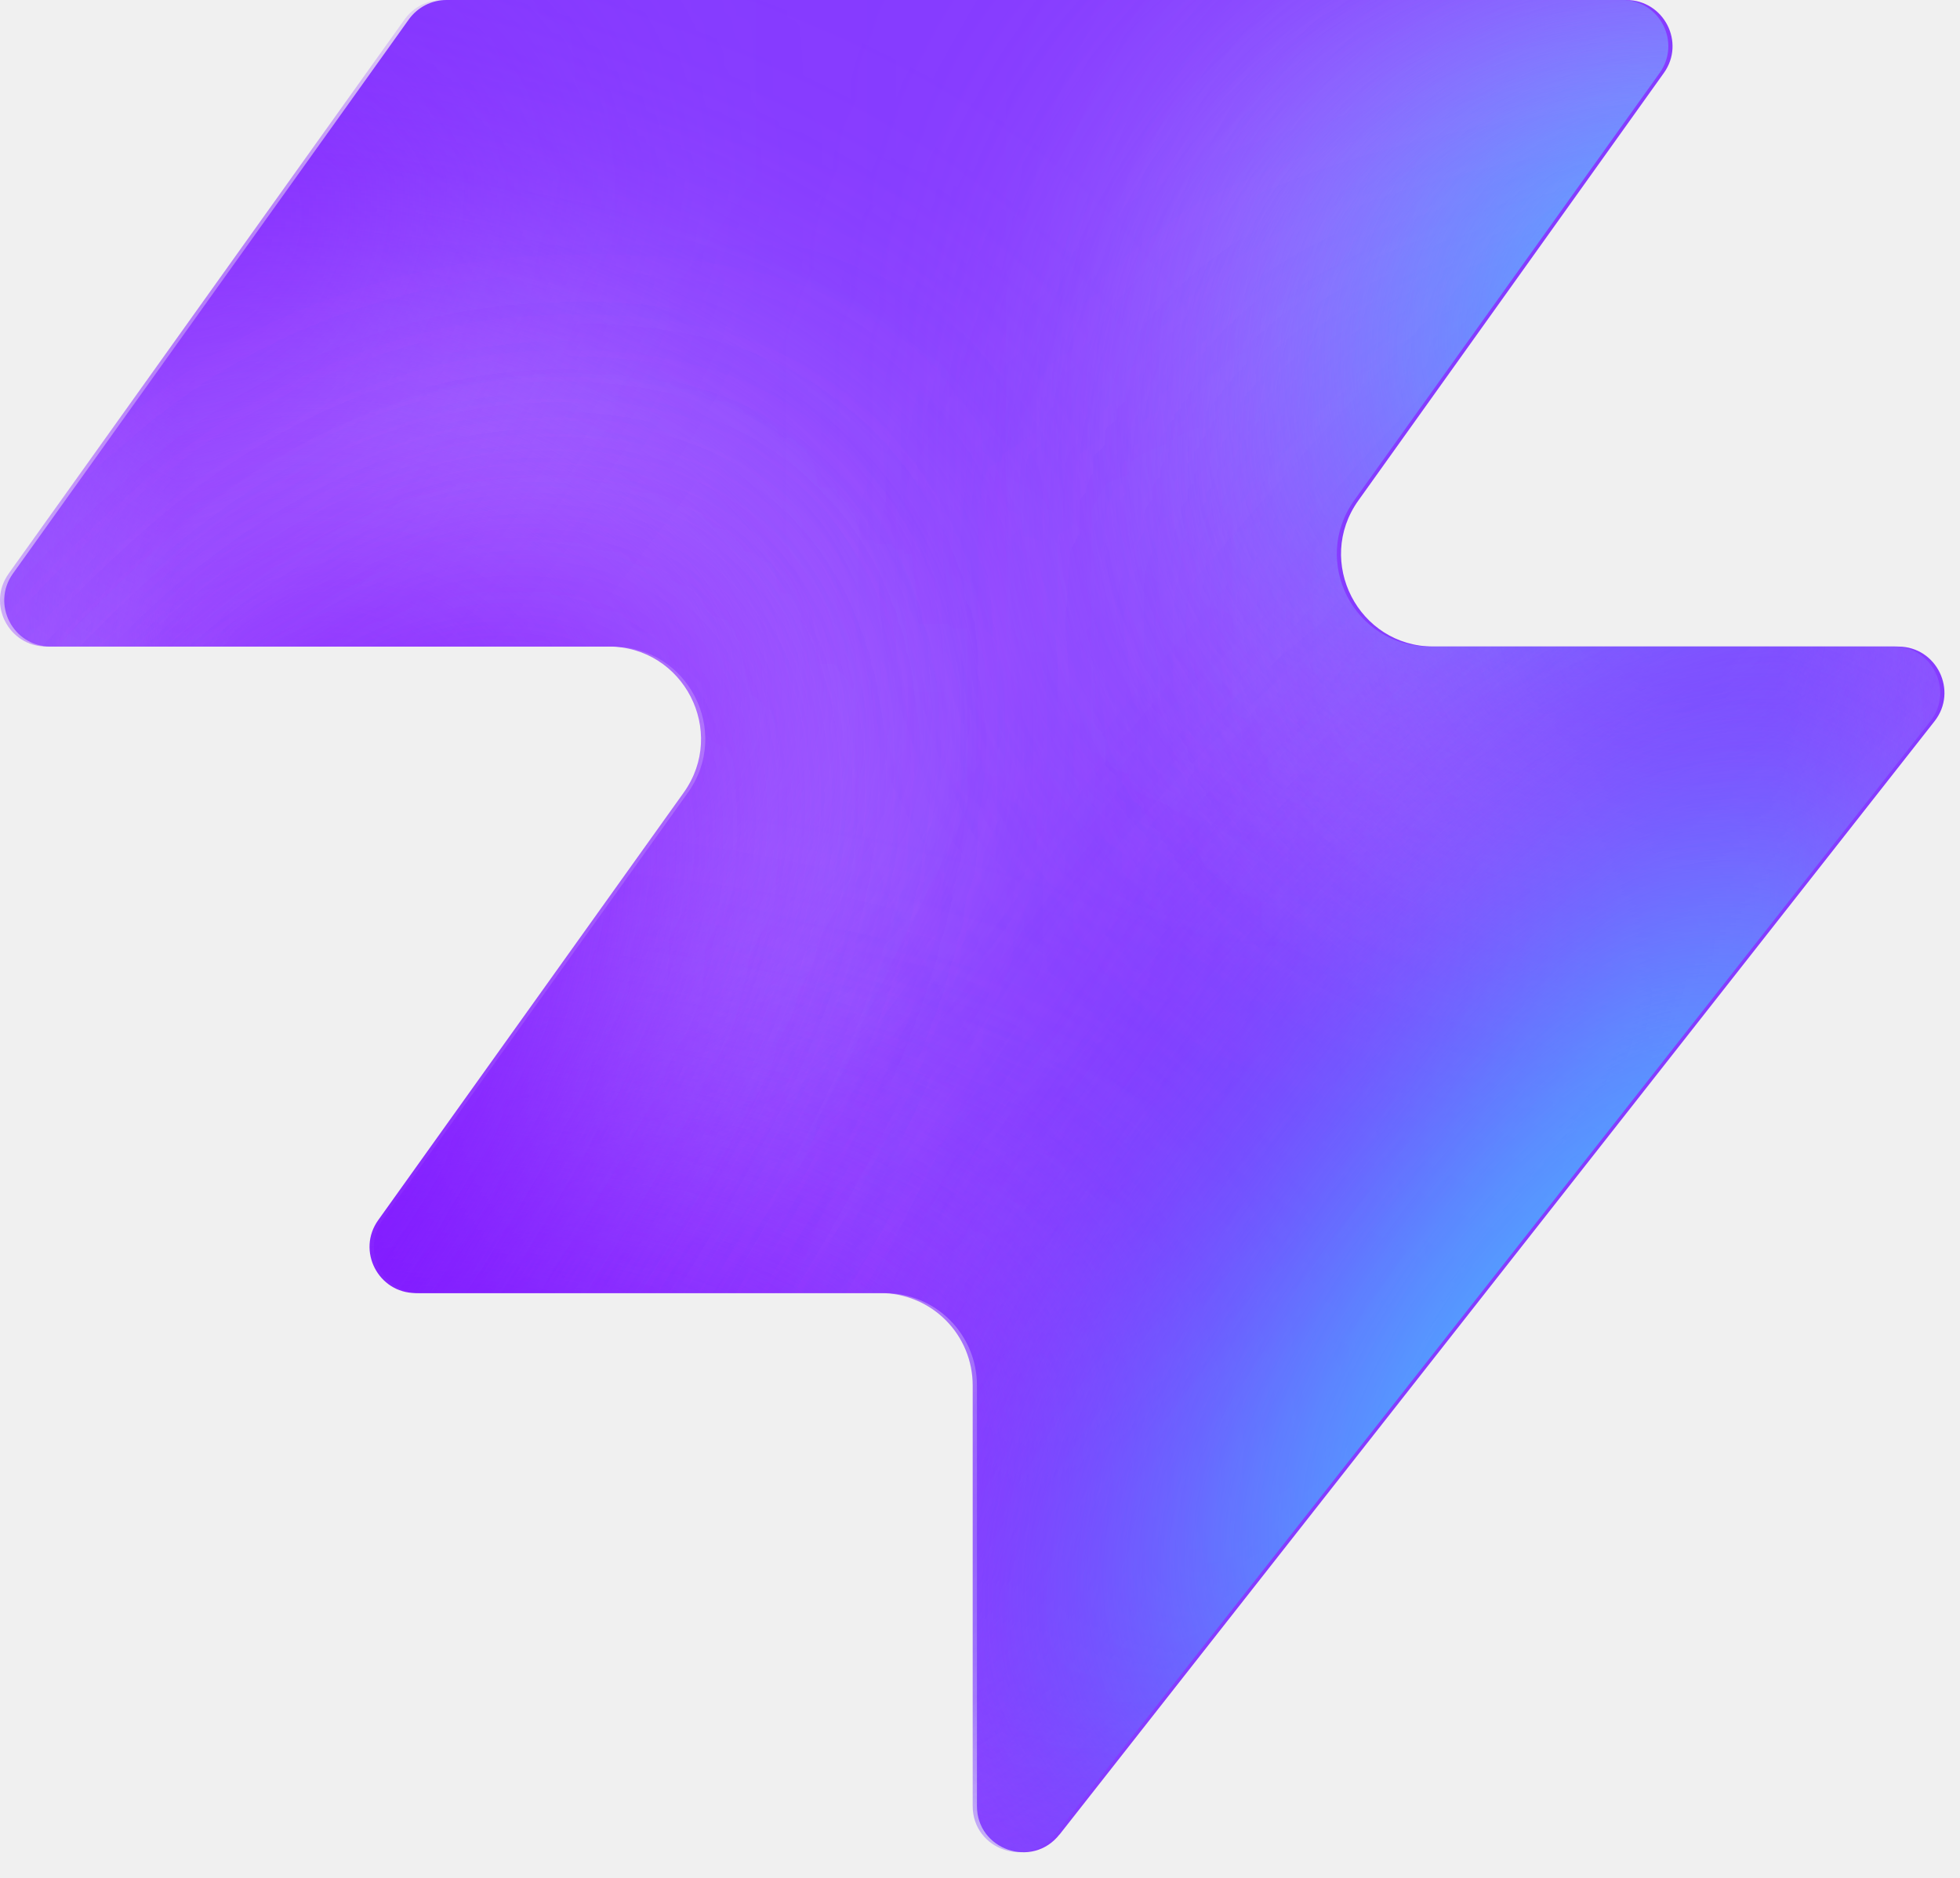
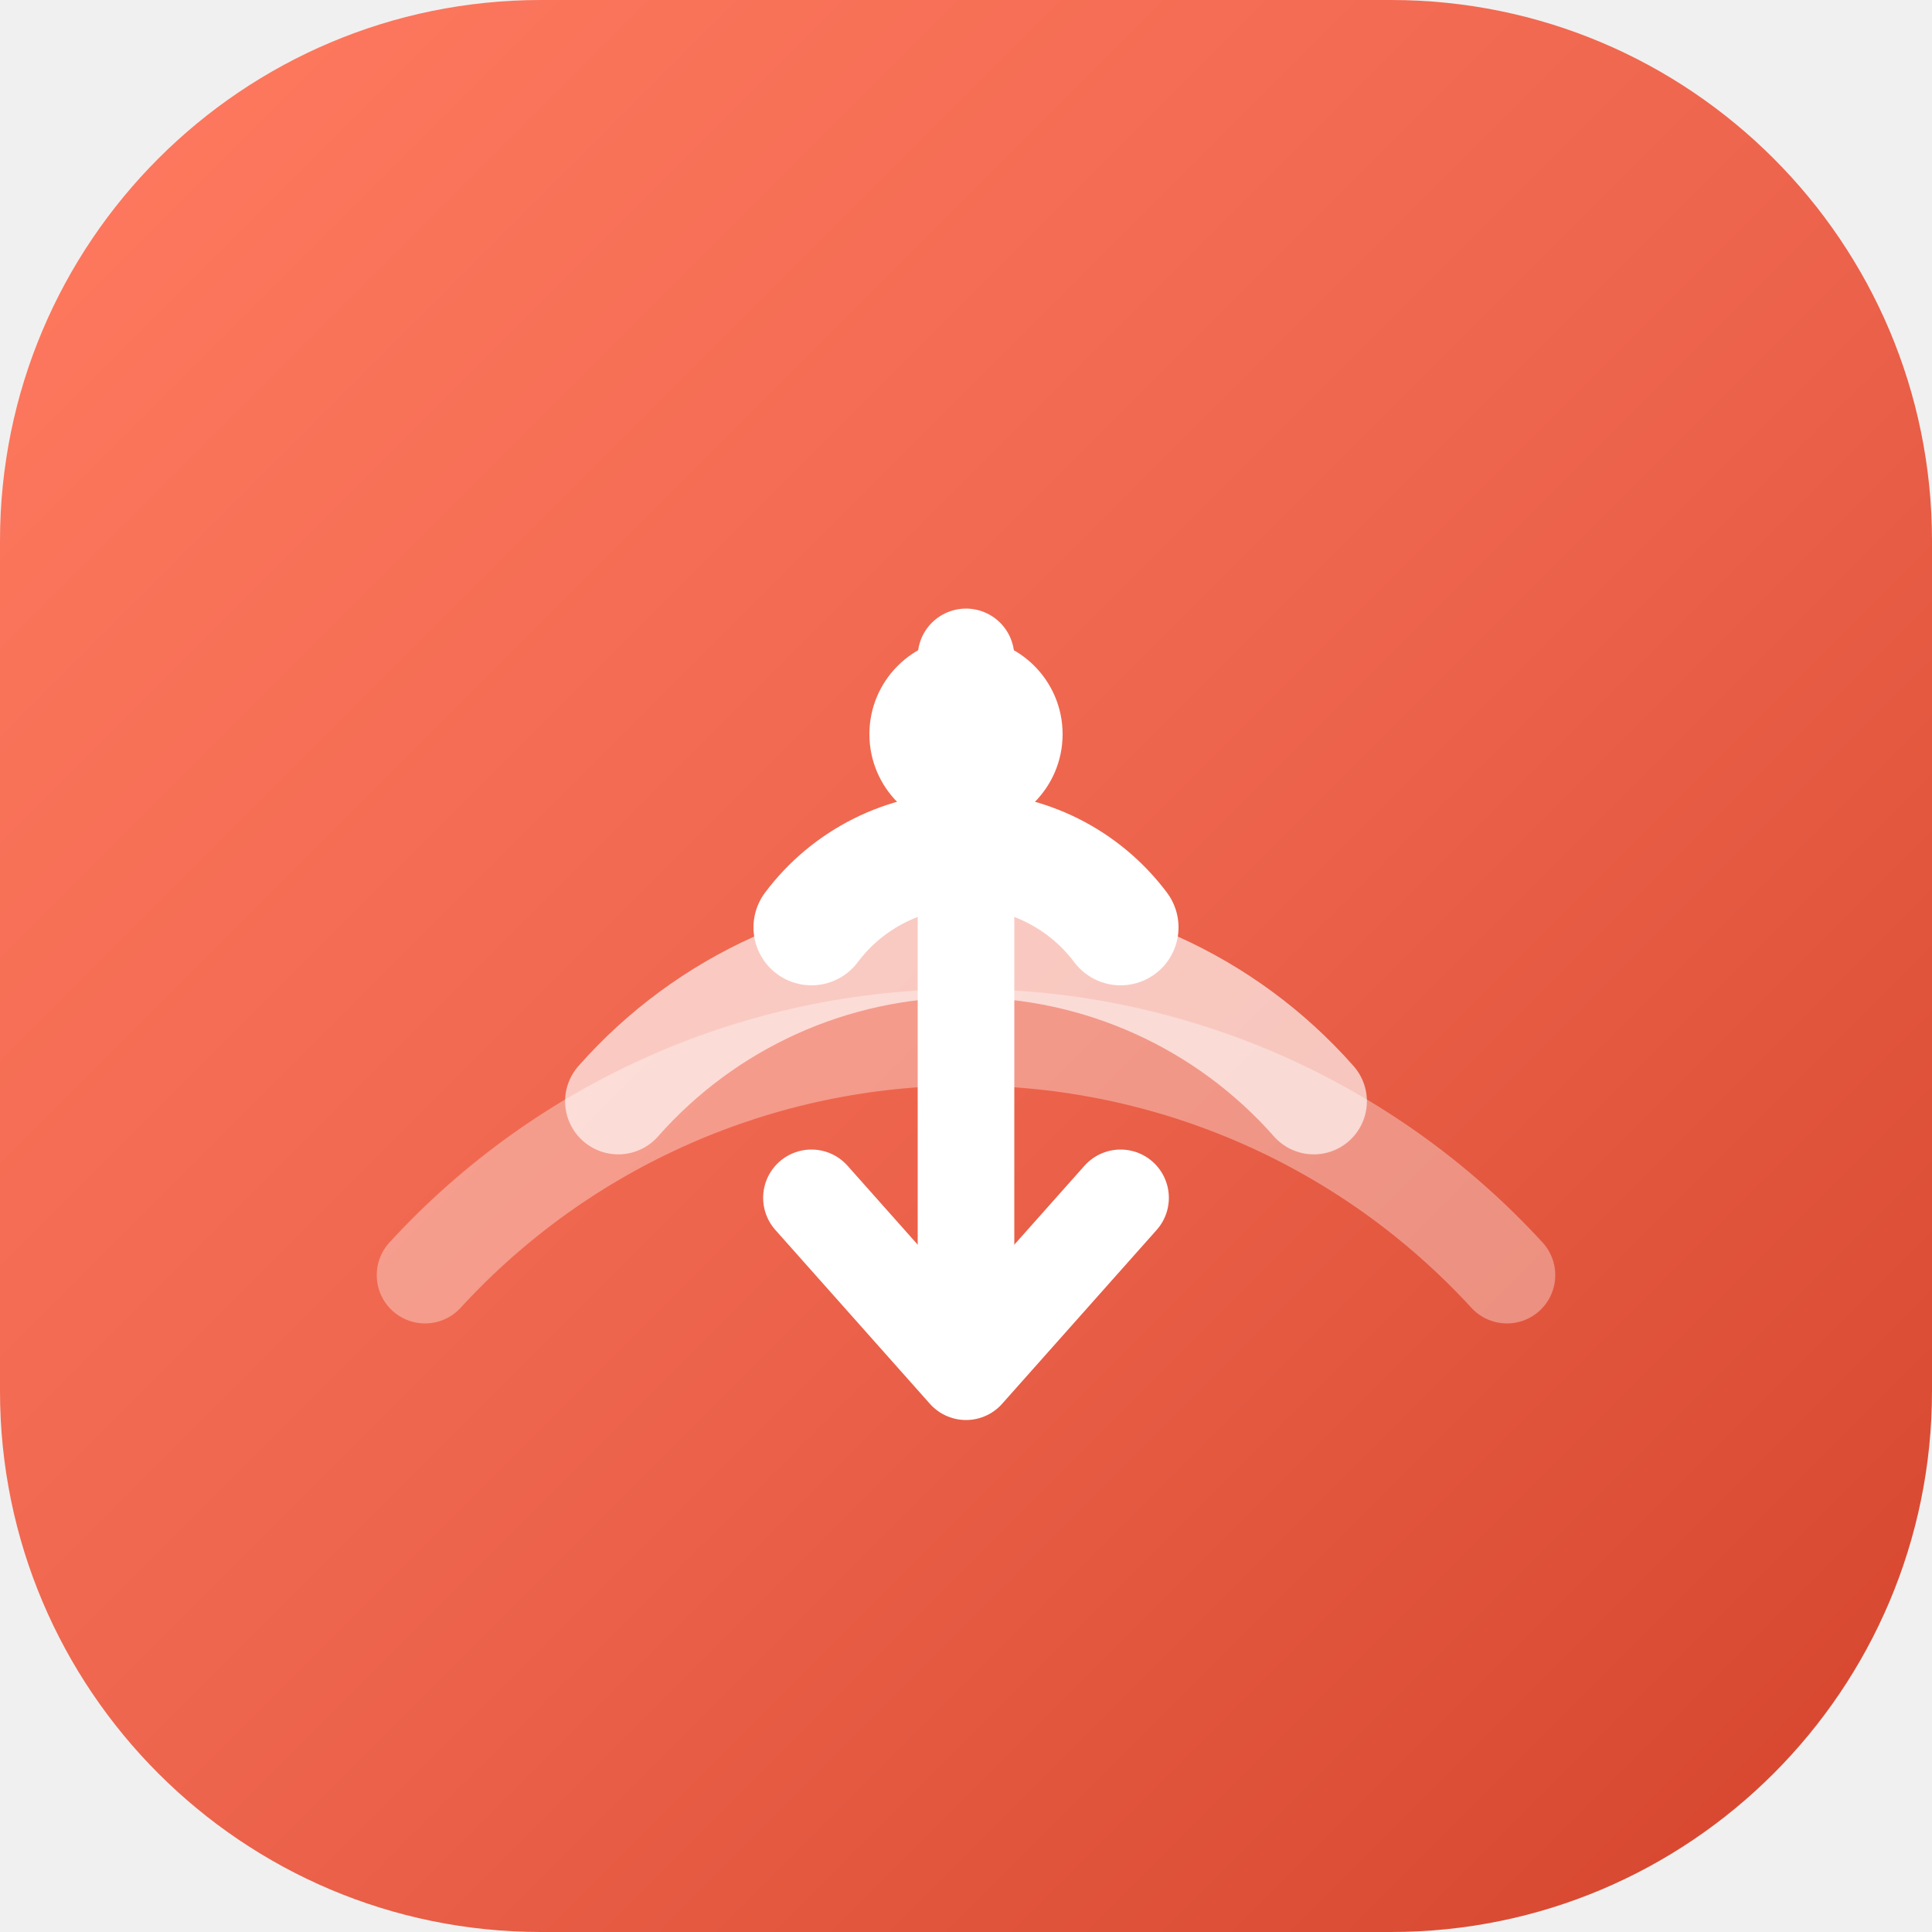
- <svg xmlns="http://www.w3.org/2000/svg" width="48" height="46" fill="none" viewBox="0 0 48 46">
-   <path fill="#863bff" d="M25.946 44.938c-.664.845-2.021.375-2.021-.698V33.937a2.26 2.26 0 0 0-2.262-2.262H10.287c-.92 0-1.456-1.04-.92-1.788l7.48-10.471c1.07-1.497 0-3.578-1.842-3.578H1.237c-.92 0-1.456-1.04-.92-1.788L10.013.474c.214-.297.556-.474.92-.474h28.894c.92 0 1.456 1.04.92 1.788l-7.48 10.471c-1.07 1.498 0 3.579 1.842 3.579h11.377c.943 0 1.473 1.088.89 1.83L25.947 44.94z" style="fill:#863bff;fill:color(display-p3 .525 .23 1);fill-opacity:1" />
-   <mask id="a" width="48" height="46" x="0" y="0" maskUnits="userSpaceOnUse" style="mask-type:alpha">
-     <path fill="#000" d="M25.842 44.938c-.664.844-2.021.375-2.021-.698V33.937a2.26 2.26 0 0 0-2.262-2.262H10.183c-.92 0-1.456-1.04-.92-1.788l7.48-10.471c1.07-1.498 0-3.579-1.842-3.579H1.133c-.92 0-1.456-1.04-.92-1.787L9.91.473c.214-.297.556-.474.92-.474h28.894c.92 0 1.456 1.04.92 1.788l-7.48 10.471c-1.07 1.498 0 3.578 1.842 3.578h11.377c.943 0 1.473 1.088.89 1.832L25.843 44.94z" style="fill:#000;fill-opacity:1" />
-   </mask>
-   <g mask="url(#a)">
-     <g filter="url(#b)">
-       <ellipse cx="5.508" cy="14.704" fill="#ede6ff" rx="5.508" ry="14.704" style="fill:#ede6ff;fill:color(display-p3 .927 .903 1);fill-opacity:1" transform="matrix(.00324 1 1 -.00324 -4.47 31.516)" />
-     </g>
-     <g filter="url(#c)">
-       <ellipse cx="10.399" cy="29.851" fill="#ede6ff" rx="10.399" ry="29.851" style="fill:#ede6ff;fill:color(display-p3 .927 .903 1);fill-opacity:1" transform="matrix(.00324 1 1 -.00324 -39.328 7.883)" />
-     </g>
-     <g filter="url(#d)">
-       <ellipse cx="5.508" cy="30.487" fill="#7e14ff" rx="5.508" ry="30.487" style="fill:#7e14ff;fill:color(display-p3 .492 .077 1);fill-opacity:1" transform="rotate(89.814 -25.913 -14.639)scale(1 -1)" />
-     </g>
-     <g filter="url(#e)">
-       <ellipse cx="5.508" cy="30.599" fill="#7e14ff" rx="5.508" ry="30.599" style="fill:#7e14ff;fill:color(display-p3 .492 .077 1);fill-opacity:1" transform="rotate(89.814 -32.644 -3.334)scale(1 -1)" />
-     </g>
-     <g filter="url(#f)">
-       <ellipse cx="5.508" cy="30.599" fill="#7e14ff" rx="5.508" ry="30.599" style="fill:#7e14ff;fill:color(display-p3 .492 .077 1);fill-opacity:1" transform="matrix(.00324 1 1 -.00324 -34.34 30.47)" />
-     </g>
-     <g filter="url(#g)">
-       <ellipse cx="14.072" cy="22.078" fill="#ede6ff" rx="14.072" ry="22.078" style="fill:#ede6ff;fill:color(display-p3 .927 .903 1);fill-opacity:1" transform="rotate(93.35 24.506 48.493)scale(-1 1)" />
-     </g>
-     <g filter="url(#h)">
-       <ellipse cx="3.47" cy="21.501" fill="#7e14ff" rx="3.47" ry="21.501" style="fill:#7e14ff;fill:color(display-p3 .492 .077 1);fill-opacity:1" transform="rotate(89.009 28.708 47.59)scale(-1 1)" />
-     </g>
-     <g filter="url(#i)">
-       <ellipse cx="3.47" cy="21.501" fill="#7e14ff" rx="3.47" ry="21.501" style="fill:#7e14ff;fill:color(display-p3 .492 .077 1);fill-opacity:1" transform="rotate(89.009 28.708 47.59)scale(-1 1)" />
-     </g>
-     <g filter="url(#j)">
-       <ellipse cx=".387" cy="8.972" fill="#7e14ff" rx="4.407" ry="29.108" style="fill:#7e14ff;fill:color(display-p3 .492 .077 1);fill-opacity:1" transform="rotate(39.51 .387 8.972)" />
-     </g>
-     <g filter="url(#k)">
-       <ellipse cx="47.523" cy="-6.092" fill="#7e14ff" rx="4.407" ry="29.108" style="fill:#7e14ff;fill:color(display-p3 .492 .077 1);fill-opacity:1" transform="rotate(37.892 47.523 -6.092)" />
-     </g>
-     <g filter="url(#l)">
-       <ellipse cx="41.412" cy="6.333" fill="#47bfff" rx="5.971" ry="9.665" style="fill:#47bfff;fill:color(display-p3 .28 .748 1);fill-opacity:1" transform="rotate(37.892 41.412 6.333)" />
-     </g>
-     <g filter="url(#m)">
-       <ellipse cx="-1.879" cy="38.332" fill="#7e14ff" rx="4.407" ry="29.108" style="fill:#7e14ff;fill:color(display-p3 .492 .077 1);fill-opacity:1" transform="rotate(37.892 -1.88 38.332)" />
-     </g>
-     <g filter="url(#n)">
-       <ellipse cx="-1.879" cy="38.332" fill="#7e14ff" rx="4.407" ry="29.108" style="fill:#7e14ff;fill:color(display-p3 .492 .077 1);fill-opacity:1" transform="rotate(37.892 -1.88 38.332)" />
-     </g>
-     <g filter="url(#o)">
-       <ellipse cx="35.651" cy="29.907" fill="#7e14ff" rx="4.407" ry="29.108" style="fill:#7e14ff;fill:color(display-p3 .492 .077 1);fill-opacity:1" transform="rotate(37.892 35.651 29.907)" />
-     </g>
-     <g filter="url(#p)">
-       <ellipse cx="38.418" cy="32.4" fill="#47bfff" rx="5.971" ry="15.297" style="fill:#47bfff;fill:color(display-p3 .28 .748 1);fill-opacity:1" transform="rotate(37.892 38.418 32.4)" />
-     </g>
-   </g>
+ <svg xmlns="http://www.w3.org/2000/svg" viewBox="0 0 100 100" fill="none">
  <defs>
-     <filter id="b" width="60.045" height="41.654" x="-19.77" y="16.149" color-interpolation-filters="sRGB" filterUnits="userSpaceOnUse">
-       <feFlood flood-opacity="0" result="BackgroundImageFix" />
-       <feBlend in="SourceGraphic" in2="BackgroundImageFix" result="shape" />
-       <feGaussianBlur result="effect1_foregroundBlur_2002_17158" stdDeviation="7.659" />
-     </filter>
-     <filter id="c" width="90.34" height="51.437" x="-54.613" y="-7.533" color-interpolation-filters="sRGB" filterUnits="userSpaceOnUse">
-       <feFlood flood-opacity="0" result="BackgroundImageFix" />
-       <feBlend in="SourceGraphic" in2="BackgroundImageFix" result="shape" />
-       <feGaussianBlur result="effect1_foregroundBlur_2002_17158" stdDeviation="7.659" />
-     </filter>
-     <filter id="d" width="79.355" height="29.4" x="-49.64" y="2.03" color-interpolation-filters="sRGB" filterUnits="userSpaceOnUse">
-       <feFlood flood-opacity="0" result="BackgroundImageFix" />
-       <feBlend in="SourceGraphic" in2="BackgroundImageFix" result="shape" />
-       <feGaussianBlur result="effect1_foregroundBlur_2002_17158" stdDeviation="4.596" />
-     </filter>
-     <filter id="e" width="79.579" height="29.4" x="-45.045" y="20.029" color-interpolation-filters="sRGB" filterUnits="userSpaceOnUse">
-       <feFlood flood-opacity="0" result="BackgroundImageFix" />
-       <feBlend in="SourceGraphic" in2="BackgroundImageFix" result="shape" />
-       <feGaussianBlur result="effect1_foregroundBlur_2002_17158" stdDeviation="4.596" />
-     </filter>
-     <filter id="f" width="79.579" height="29.4" x="-43.513" y="21.178" color-interpolation-filters="sRGB" filterUnits="userSpaceOnUse">
-       <feFlood flood-opacity="0" result="BackgroundImageFix" />
-       <feBlend in="SourceGraphic" in2="BackgroundImageFix" result="shape" />
-       <feGaussianBlur result="effect1_foregroundBlur_2002_17158" stdDeviation="4.596" />
-     </filter>
-     <filter id="g" width="74.749" height="58.852" x="15.756" y="-17.901" color-interpolation-filters="sRGB" filterUnits="userSpaceOnUse">
-       <feFlood flood-opacity="0" result="BackgroundImageFix" />
-       <feBlend in="SourceGraphic" in2="BackgroundImageFix" result="shape" />
-       <feGaussianBlur result="effect1_foregroundBlur_2002_17158" stdDeviation="7.659" />
-     </filter>
-     <filter id="h" width="61.377" height="25.362" x="23.548" y="2.284" color-interpolation-filters="sRGB" filterUnits="userSpaceOnUse">
-       <feFlood flood-opacity="0" result="BackgroundImageFix" />
-       <feBlend in="SourceGraphic" in2="BackgroundImageFix" result="shape" />
-       <feGaussianBlur result="effect1_foregroundBlur_2002_17158" stdDeviation="4.596" />
-     </filter>
-     <filter id="i" width="61.377" height="25.362" x="23.548" y="2.284" color-interpolation-filters="sRGB" filterUnits="userSpaceOnUse">
-       <feFlood flood-opacity="0" result="BackgroundImageFix" />
-       <feBlend in="SourceGraphic" in2="BackgroundImageFix" result="shape" />
-       <feGaussianBlur result="effect1_foregroundBlur_2002_17158" stdDeviation="4.596" />
-     </filter>
-     <filter id="j" width="56.045" height="63.649" x="-27.636" y="-22.853" color-interpolation-filters="sRGB" filterUnits="userSpaceOnUse">
-       <feFlood flood-opacity="0" result="BackgroundImageFix" />
-       <feBlend in="SourceGraphic" in2="BackgroundImageFix" result="shape" />
-       <feGaussianBlur result="effect1_foregroundBlur_2002_17158" stdDeviation="4.596" />
-     </filter>
-     <filter id="k" width="54.814" height="64.646" x="20.116" y="-38.415" color-interpolation-filters="sRGB" filterUnits="userSpaceOnUse">
-       <feFlood flood-opacity="0" result="BackgroundImageFix" />
-       <feBlend in="SourceGraphic" in2="BackgroundImageFix" result="shape" />
-       <feGaussianBlur result="effect1_foregroundBlur_2002_17158" stdDeviation="4.596" />
-     </filter>
-     <filter id="l" width="33.541" height="35.313" x="24.641" y="-11.323" color-interpolation-filters="sRGB" filterUnits="userSpaceOnUse">
-       <feFlood flood-opacity="0" result="BackgroundImageFix" />
-       <feBlend in="SourceGraphic" in2="BackgroundImageFix" result="shape" />
-       <feGaussianBlur result="effect1_foregroundBlur_2002_17158" stdDeviation="4.596" />
-     </filter>
-     <filter id="m" width="54.814" height="64.646" x="-29.286" y="6.009" color-interpolation-filters="sRGB" filterUnits="userSpaceOnUse">
-       <feFlood flood-opacity="0" result="BackgroundImageFix" />
-       <feBlend in="SourceGraphic" in2="BackgroundImageFix" result="shape" />
-       <feGaussianBlur result="effect1_foregroundBlur_2002_17158" stdDeviation="4.596" />
-     </filter>
-     <filter id="n" width="54.814" height="64.646" x="-29.286" y="6.009" color-interpolation-filters="sRGB" filterUnits="userSpaceOnUse">
-       <feFlood flood-opacity="0" result="BackgroundImageFix" />
-       <feBlend in="SourceGraphic" in2="BackgroundImageFix" result="shape" />
-       <feGaussianBlur result="effect1_foregroundBlur_2002_17158" stdDeviation="4.596" />
-     </filter>
-     <filter id="o" width="54.814" height="64.646" x="8.244" y="-2.416" color-interpolation-filters="sRGB" filterUnits="userSpaceOnUse">
-       <feFlood flood-opacity="0" result="BackgroundImageFix" />
-       <feBlend in="SourceGraphic" in2="BackgroundImageFix" result="shape" />
-       <feGaussianBlur result="effect1_foregroundBlur_2002_17158" stdDeviation="4.596" />
-     </filter>
-     <filter id="p" width="39.409" height="43.623" x="18.713" y="10.588" color-interpolation-filters="sRGB" filterUnits="userSpaceOnUse">
-       <feFlood flood-opacity="0" result="BackgroundImageFix" />
-       <feBlend in="SourceGraphic" in2="BackgroundImageFix" result="shape" />
-       <feGaussianBlur result="effect1_foregroundBlur_2002_17158" stdDeviation="4.596" />
-     </filter>
+     <linearGradient id="fav-grad" x1="0%" y1="0%" x2="100%" y2="100%">
+       <stop offset="0%" stop-color="#ff7b60" />
+       <stop offset="50%" stop-color="#ee654d" />
+       <stop offset="100%" stop-color="#d4432b" />
+     </linearGradient>
  </defs>
+   <rect width="100" height="100" rx="28" fill="url(#fav-grad)" />
+   <path d="M 22 66 A 38 38 0 0 1 78 66" fill="none" stroke="rgba(255,255,255,0.35)" stroke-width="5" stroke-linecap="round" />
+   <path d="M 32 57 A 24 24 0 0 1 68 57" fill="none" stroke="rgba(255,255,255,0.65)" stroke-width="5.5" stroke-linecap="round" />
+   <path d="M 42 48 A 10 10 0 0 1 58 48" fill="none" stroke="#ffffff" stroke-width="6" stroke-linecap="round" />
+   <circle cx="50" cy="38" r="5" fill="#ffffff" />
+   <path d="M 50 34 L 50 70" stroke="#ffffff" stroke-width="5" stroke-linecap="round" />
+   <path d="M 42 62 L 50 71 L 58 62" fill="none" stroke="#ffffff" stroke-width="5" stroke-linecap="round" stroke-linejoin="round" />
</svg>
